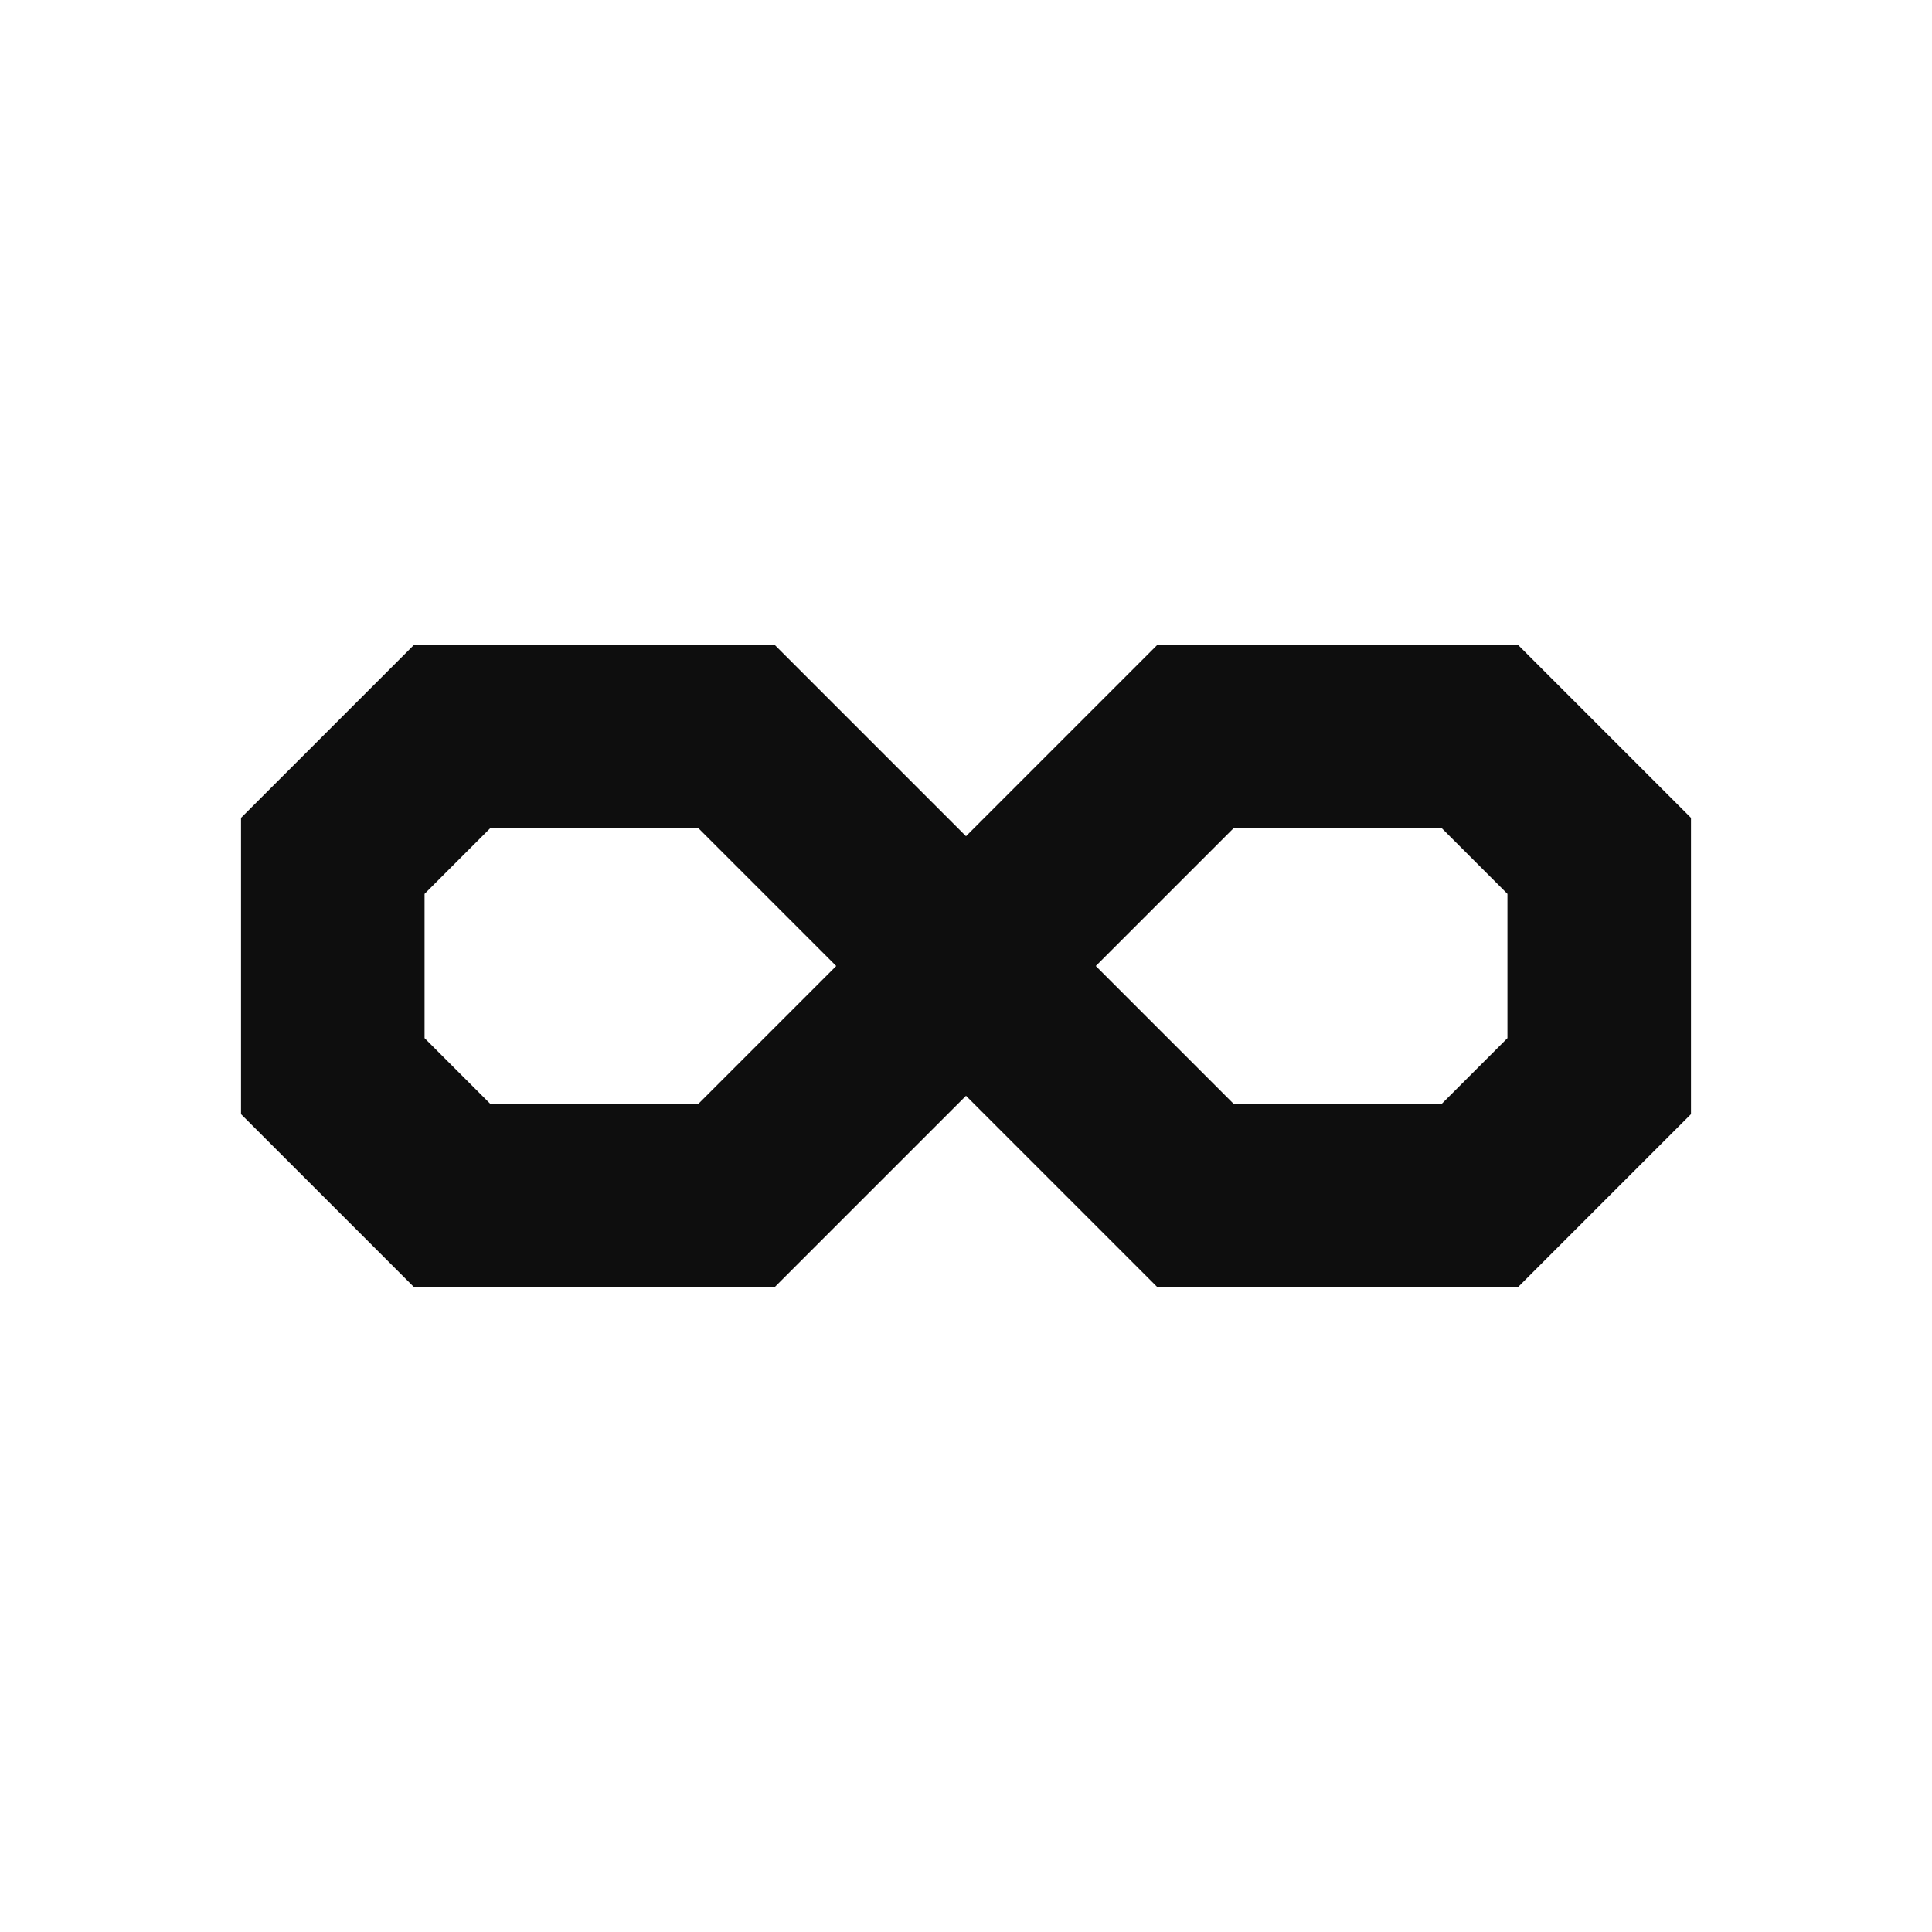
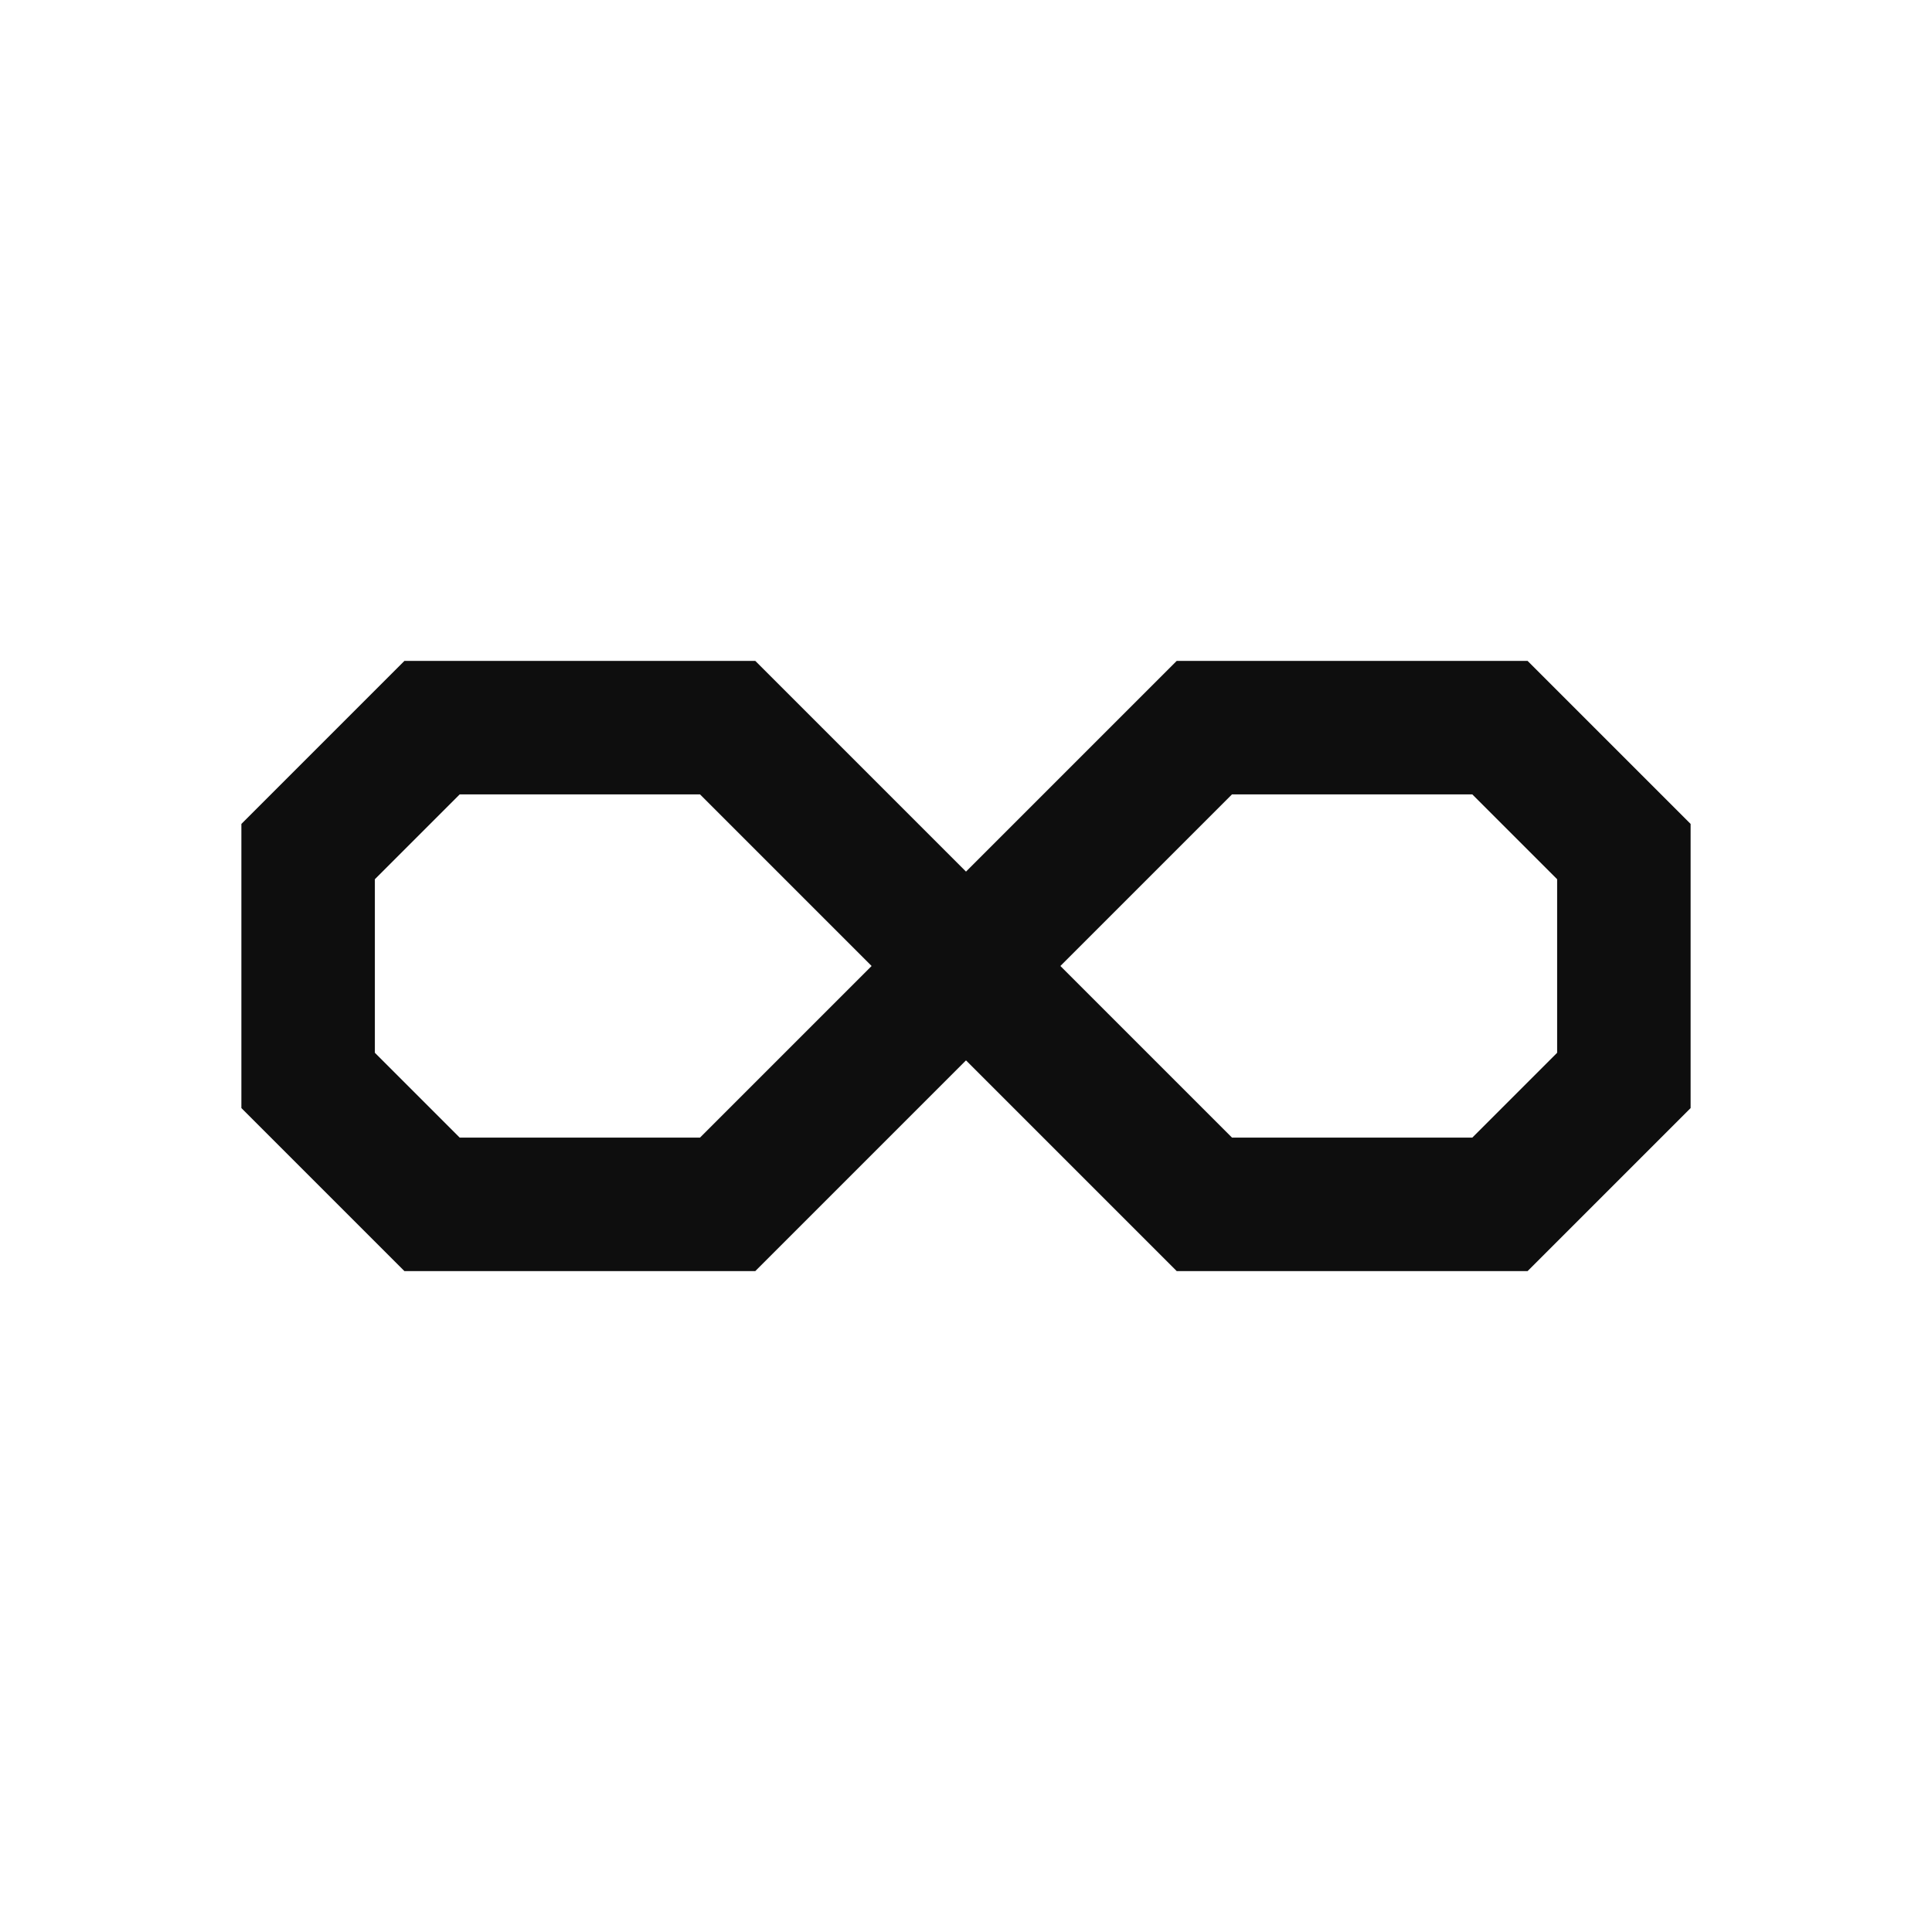
<svg xmlns="http://www.w3.org/2000/svg" viewBox="0 0 96 96" width="96" height="96">
  <rect width="96" height="96" fill="#FFFFFF" />
-   <g transform="translate(48 48) scale(0.228)">
-     <path d="M0 0L50 -50L112 -50L138 -24L138 24L112 50L50 50ZM0 0L-50 -50L-112 -50L-138 -24L-138 24L-112 50L-50 50Z" fill="none" stroke="#0E0E0E" stroke-width="40" stroke-linejoin="miter" stroke-miterlimit="10" />
+   <g transform="translate(48 48) scale(0.23688)">
+     <path d="M0 0L50 -50L112 -50L138 -24L138 24L112 50L50 50ZM0 0L-50 -50L-112 -50L-138 -24L-138 24L-112 50L-50 50Z" fill="none" stroke="#0E0E0E" stroke-width="28" stroke-linejoin="miter" stroke-miterlimit="10" />
  </g>
</svg>
